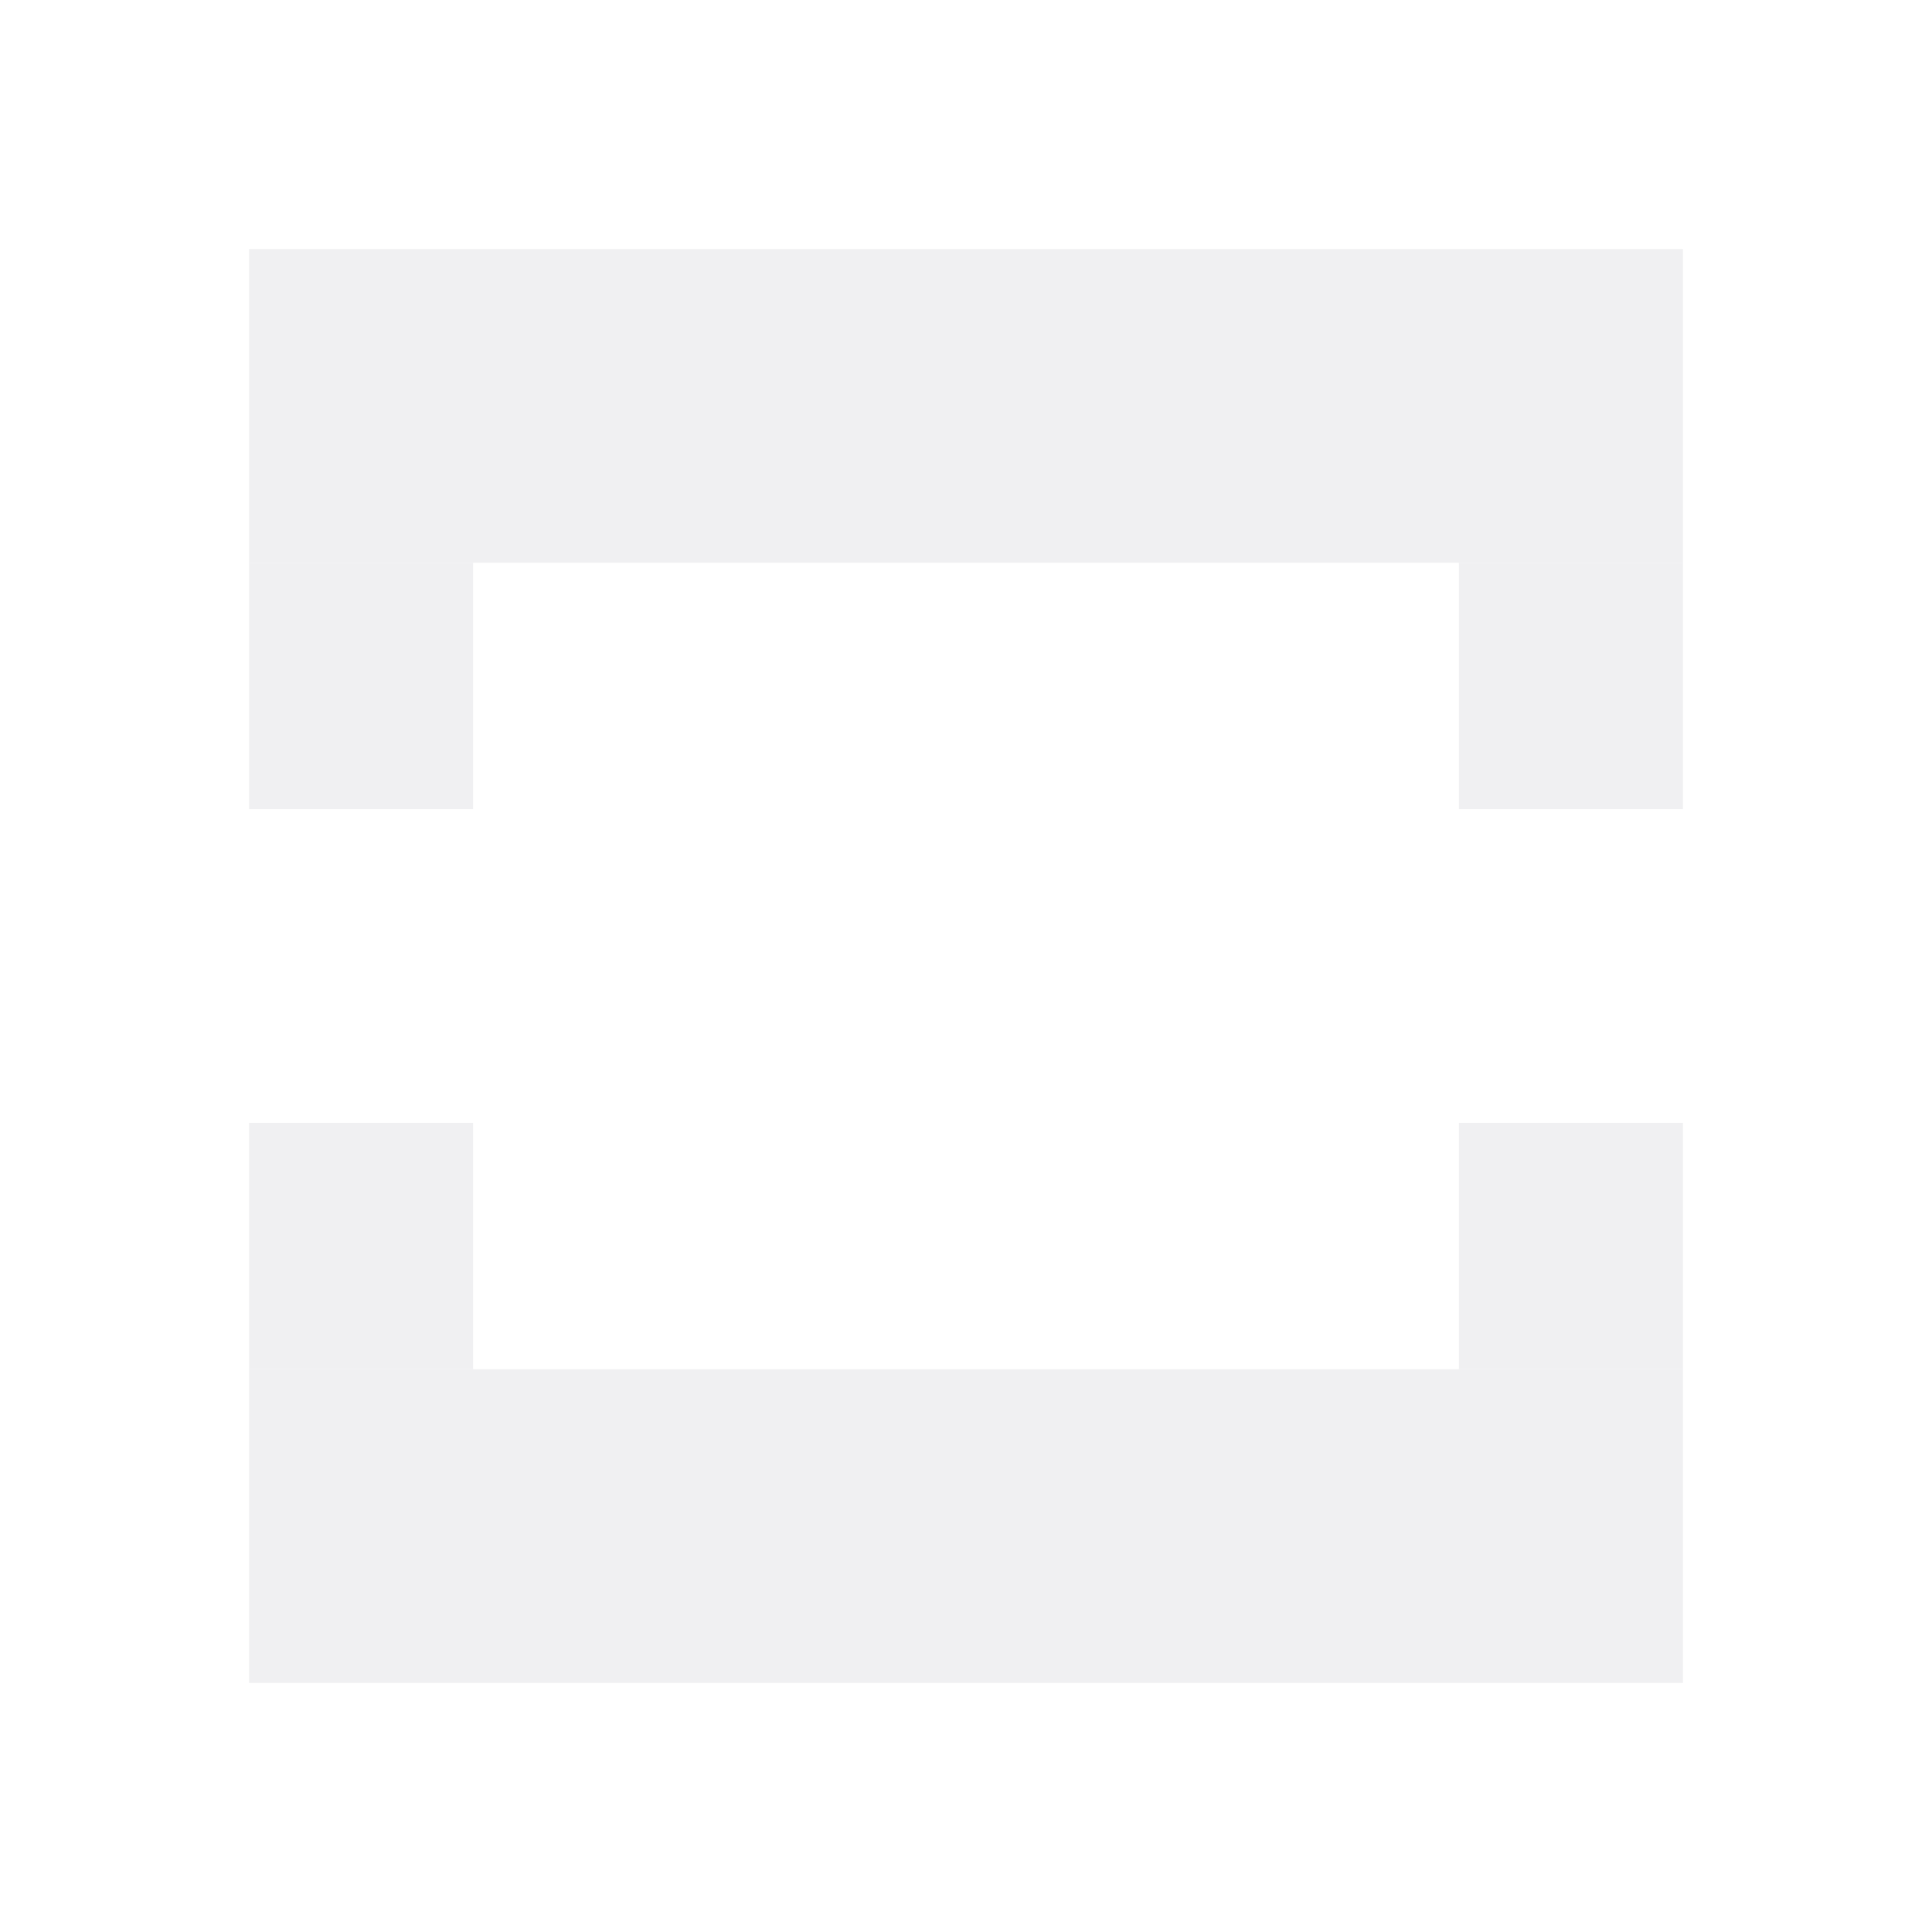
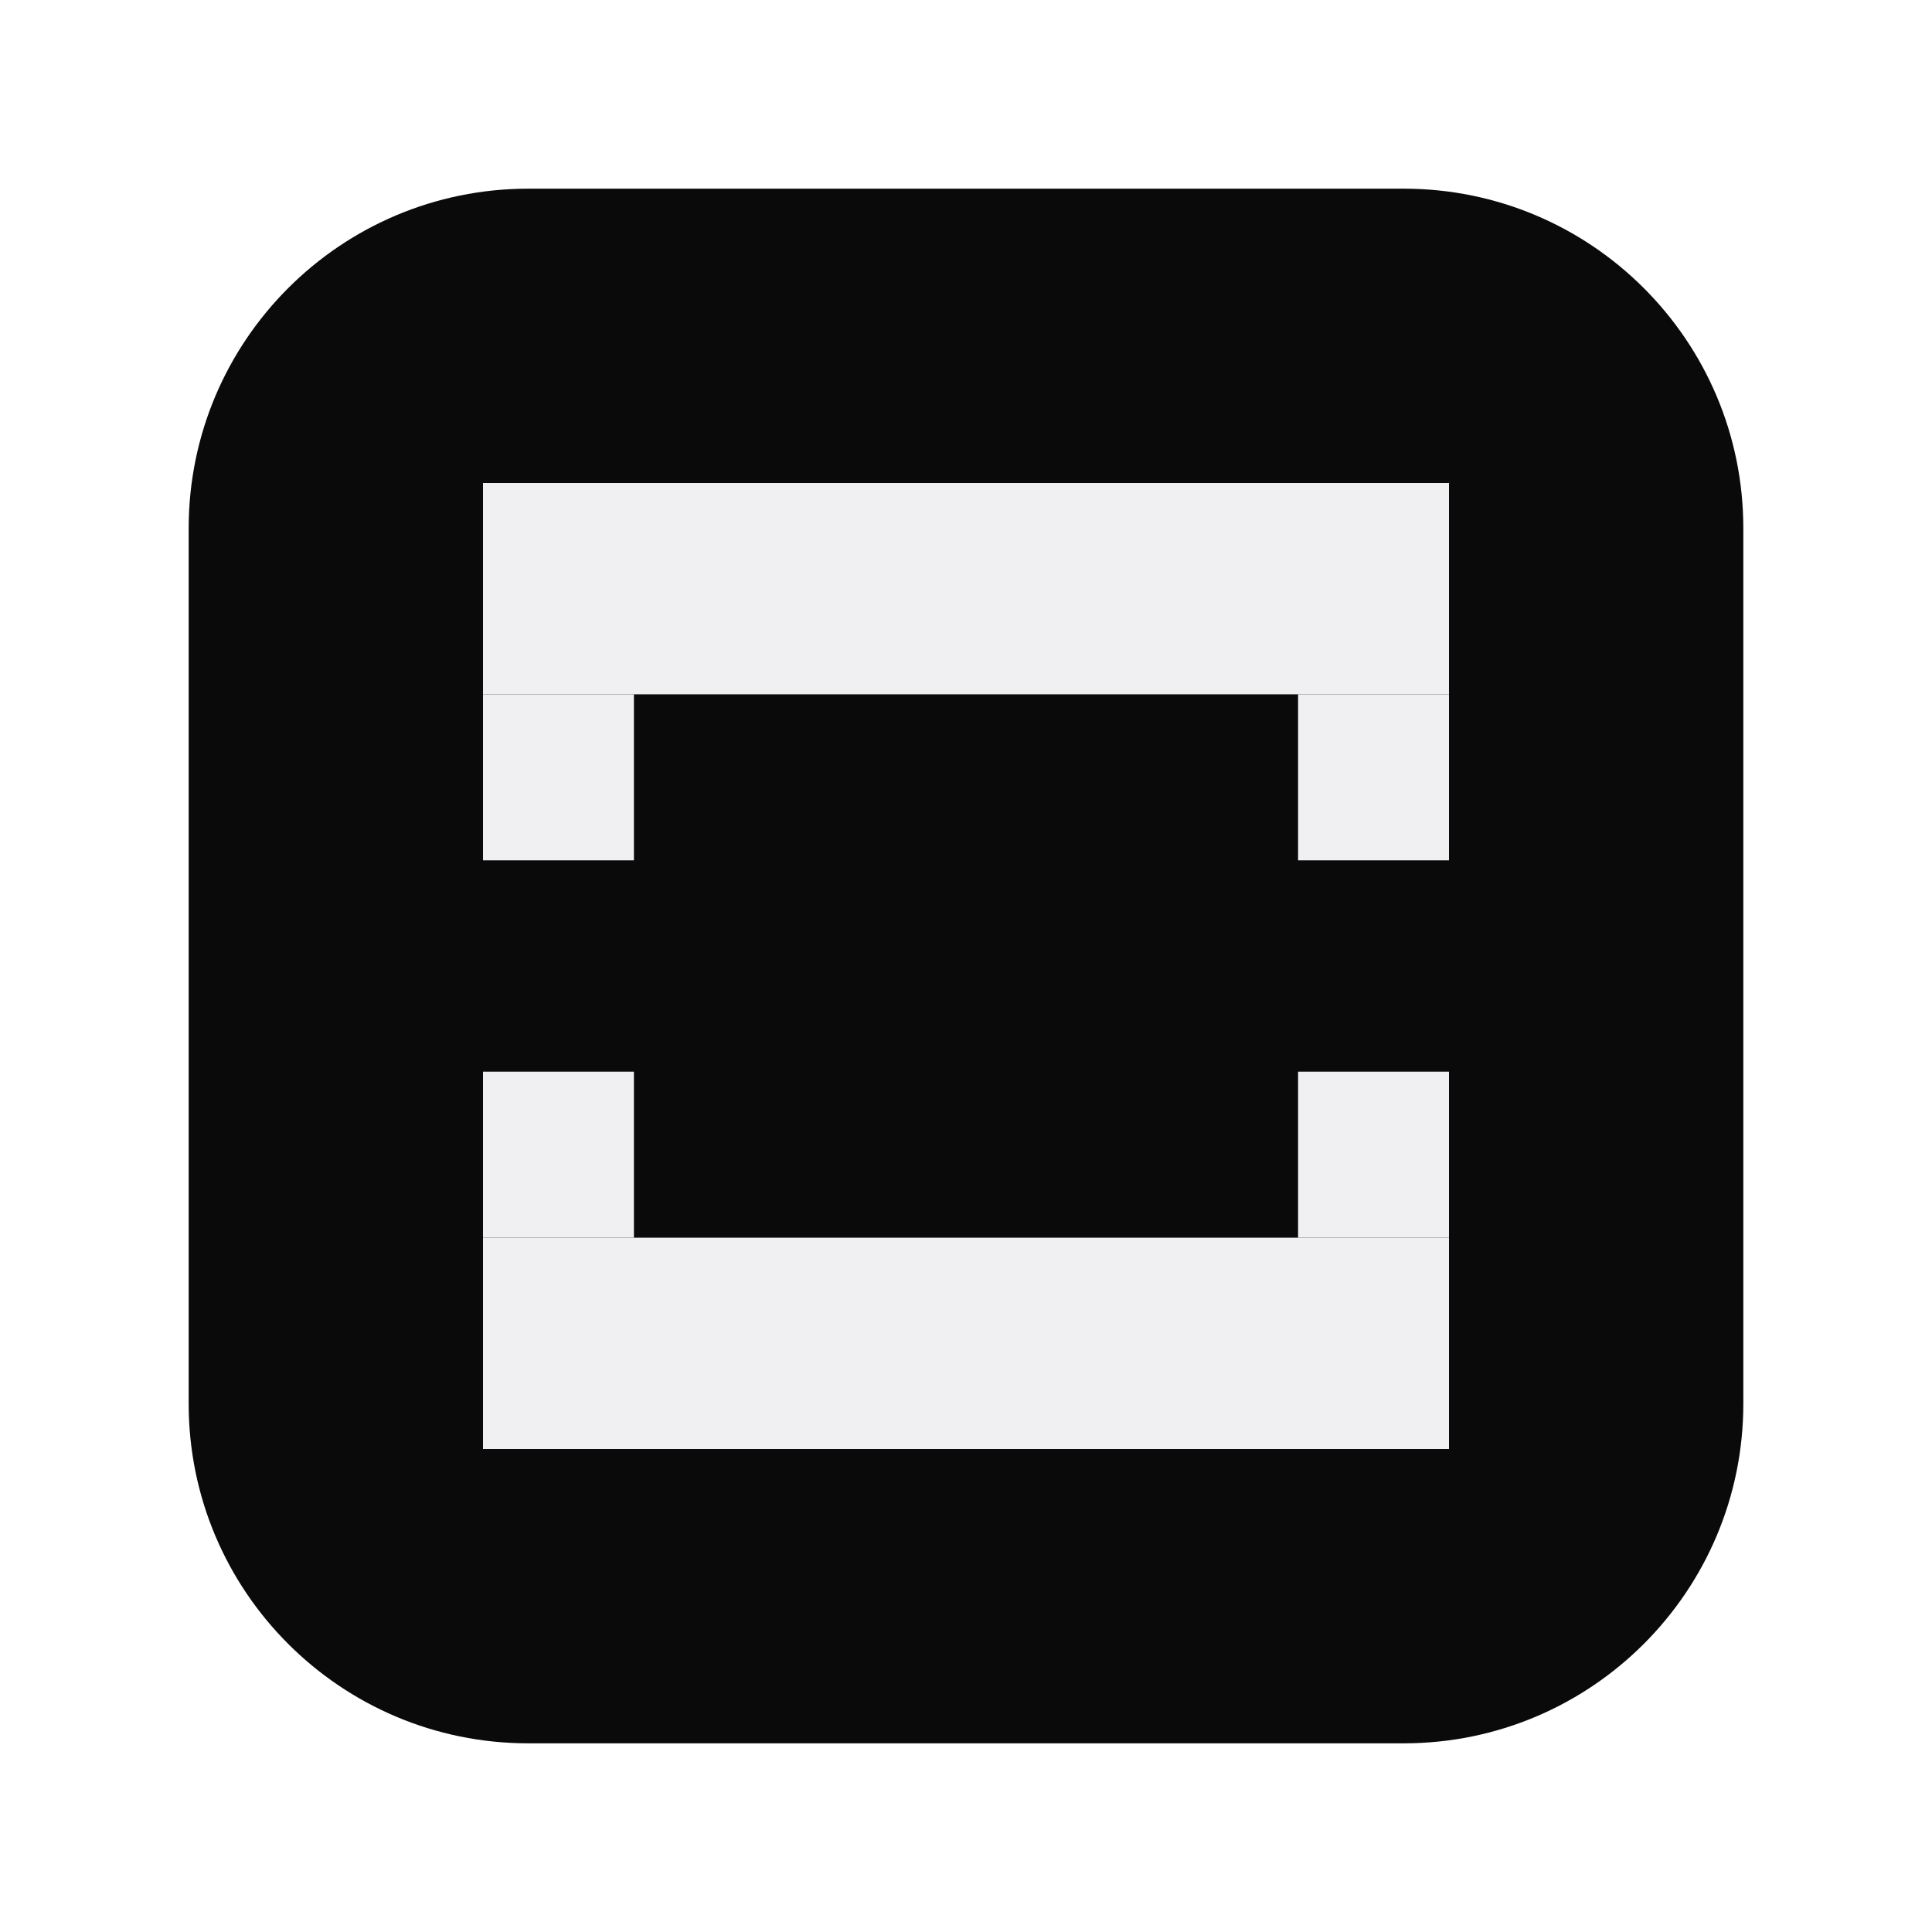
<svg xmlns="http://www.w3.org/2000/svg" width="1024" height="1024" viewBox="0 0 1024 1024">
-   <svg x="132" y="132" width="760" height="760" viewBox="0 0 64 64" fill="#f0f0f2">
+   <rect x="100" y="100" width="824" height="824" rx="180" ry="180" fill="#0a0a0a" />
+   <svg x="256" y="256" width="512" height="512" viewBox="0 0 64 64" fill="#f0f0f2">
    <rect x="0" y="0" width="64" height="14" />
    <rect x="0" y="50" width="64" height="14" />
    <rect x="0" y="14" width="10" height="11" />
    <rect x="0" y="39" width="10" height="11" />
    <rect x="54" y="14" width="10" height="11" />
    <rect x="54" y="39" width="10" height="11" />
  </svg>
</svg>
